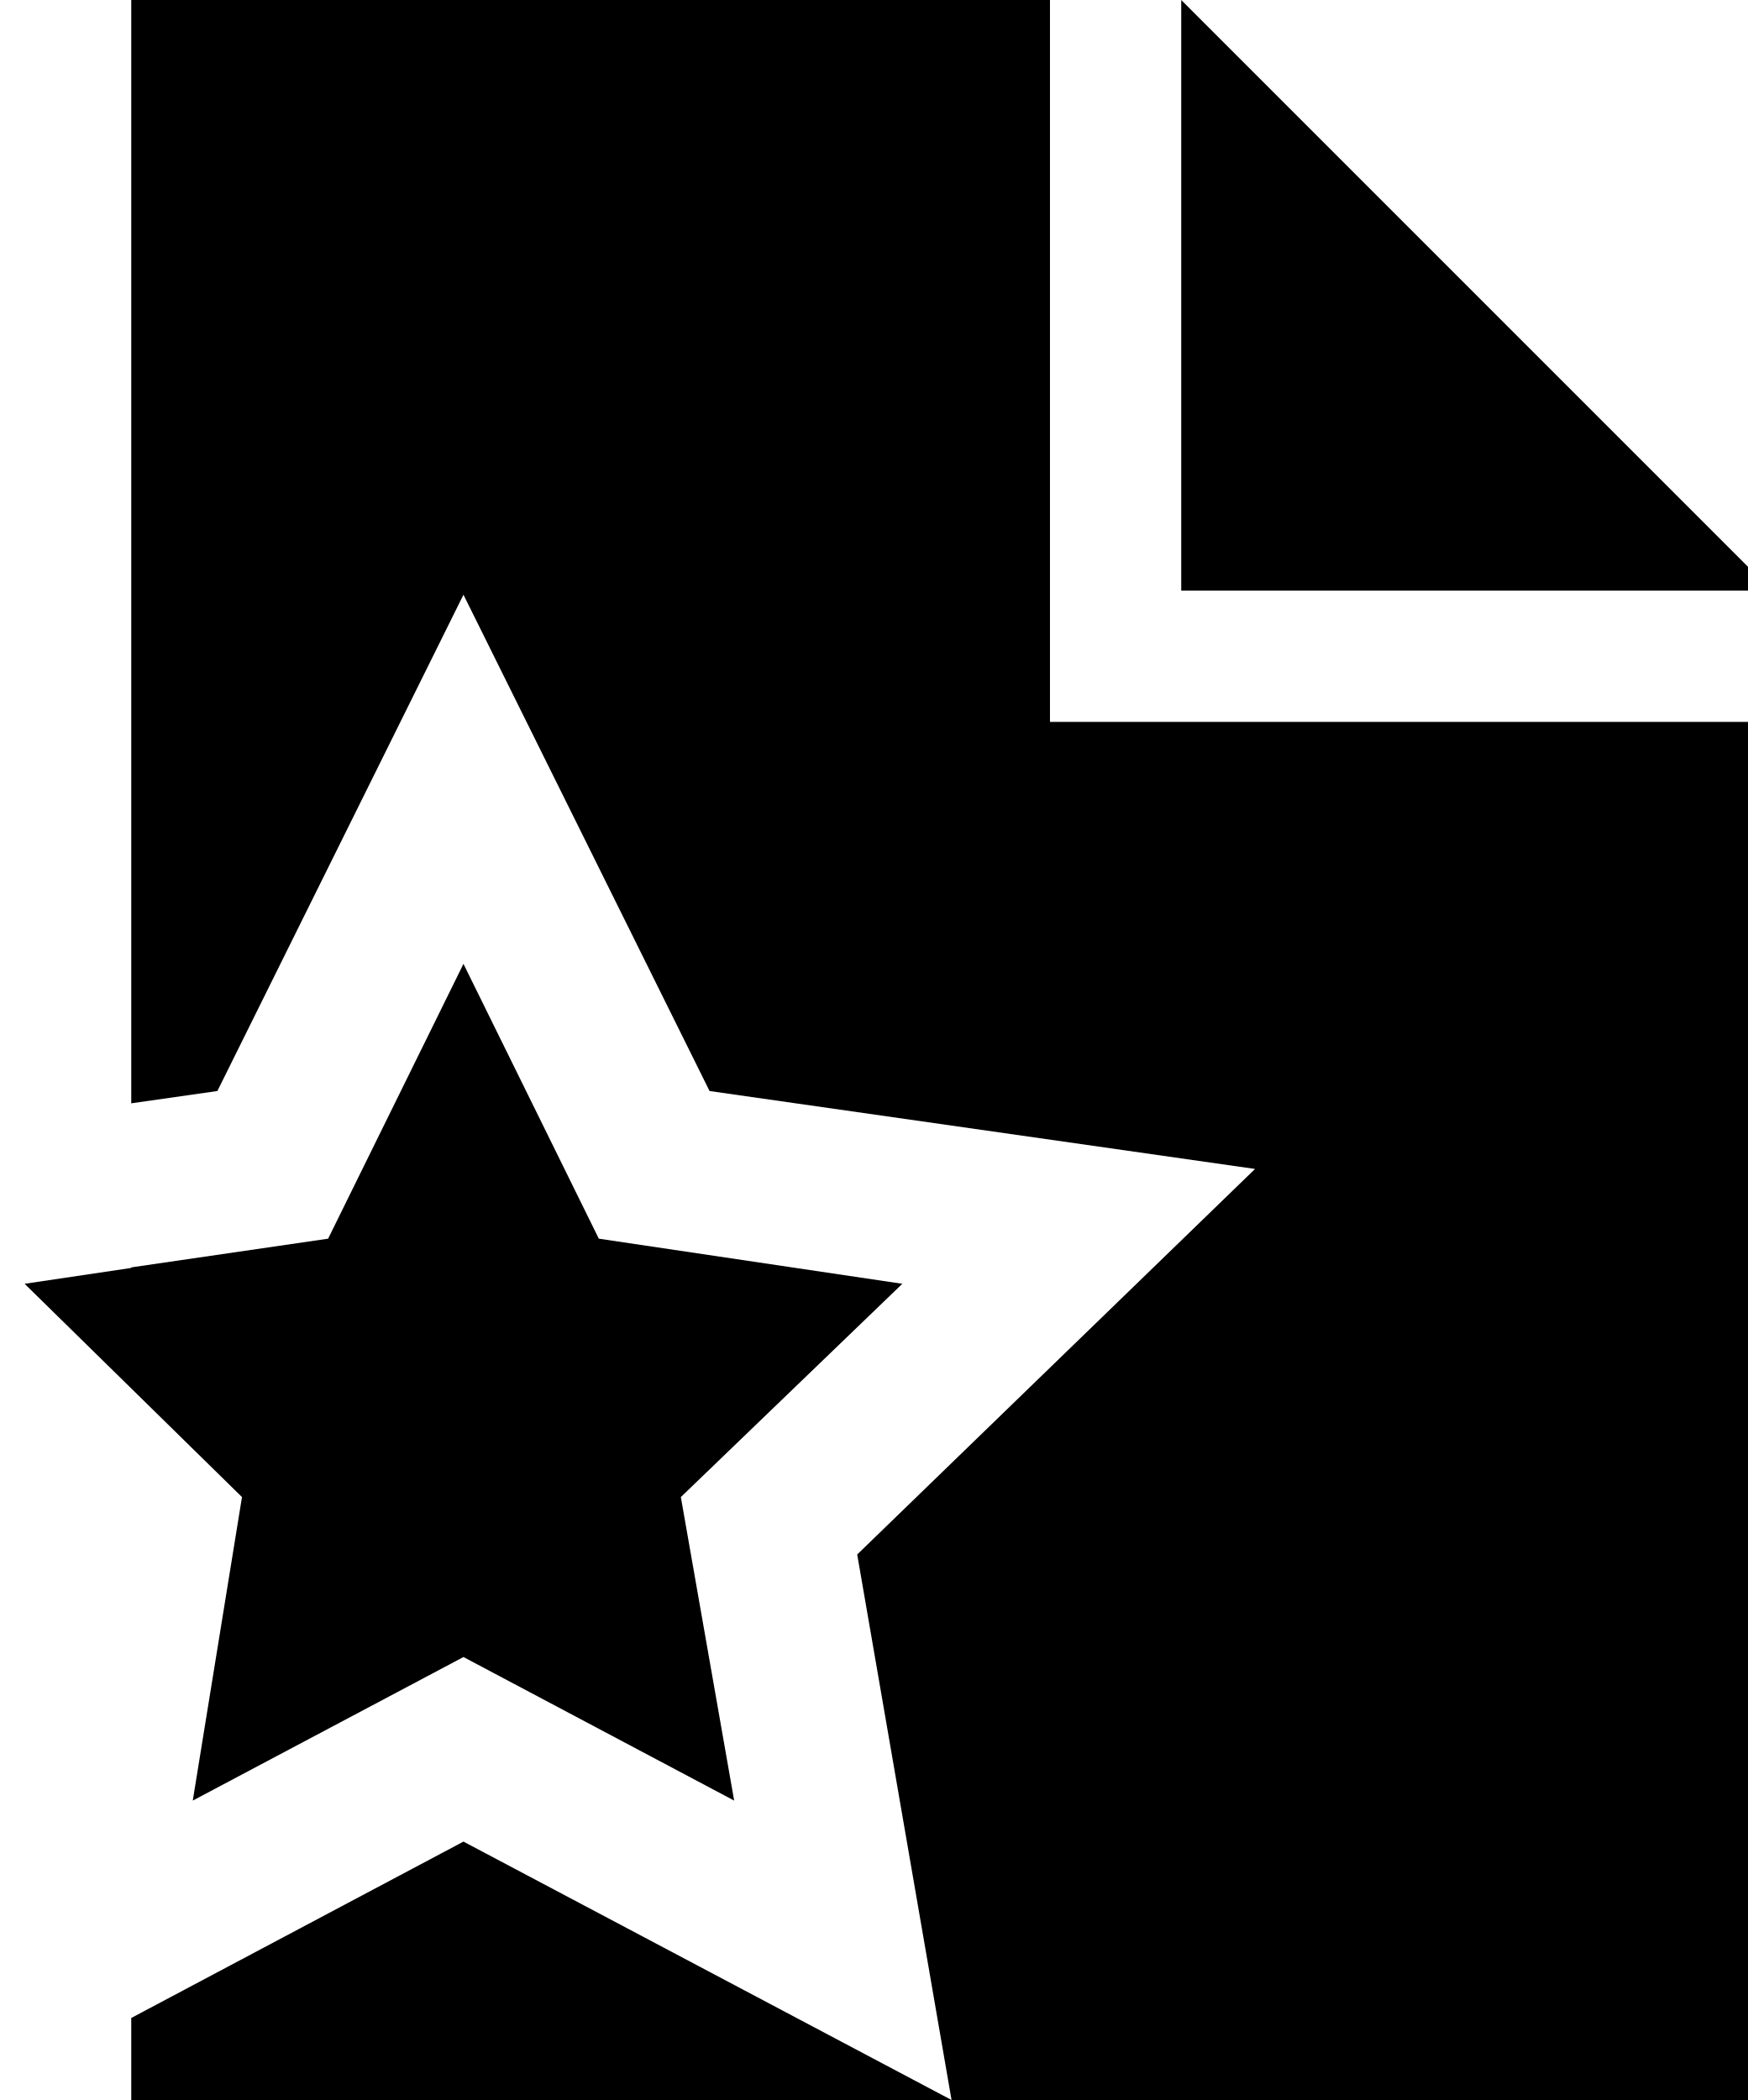
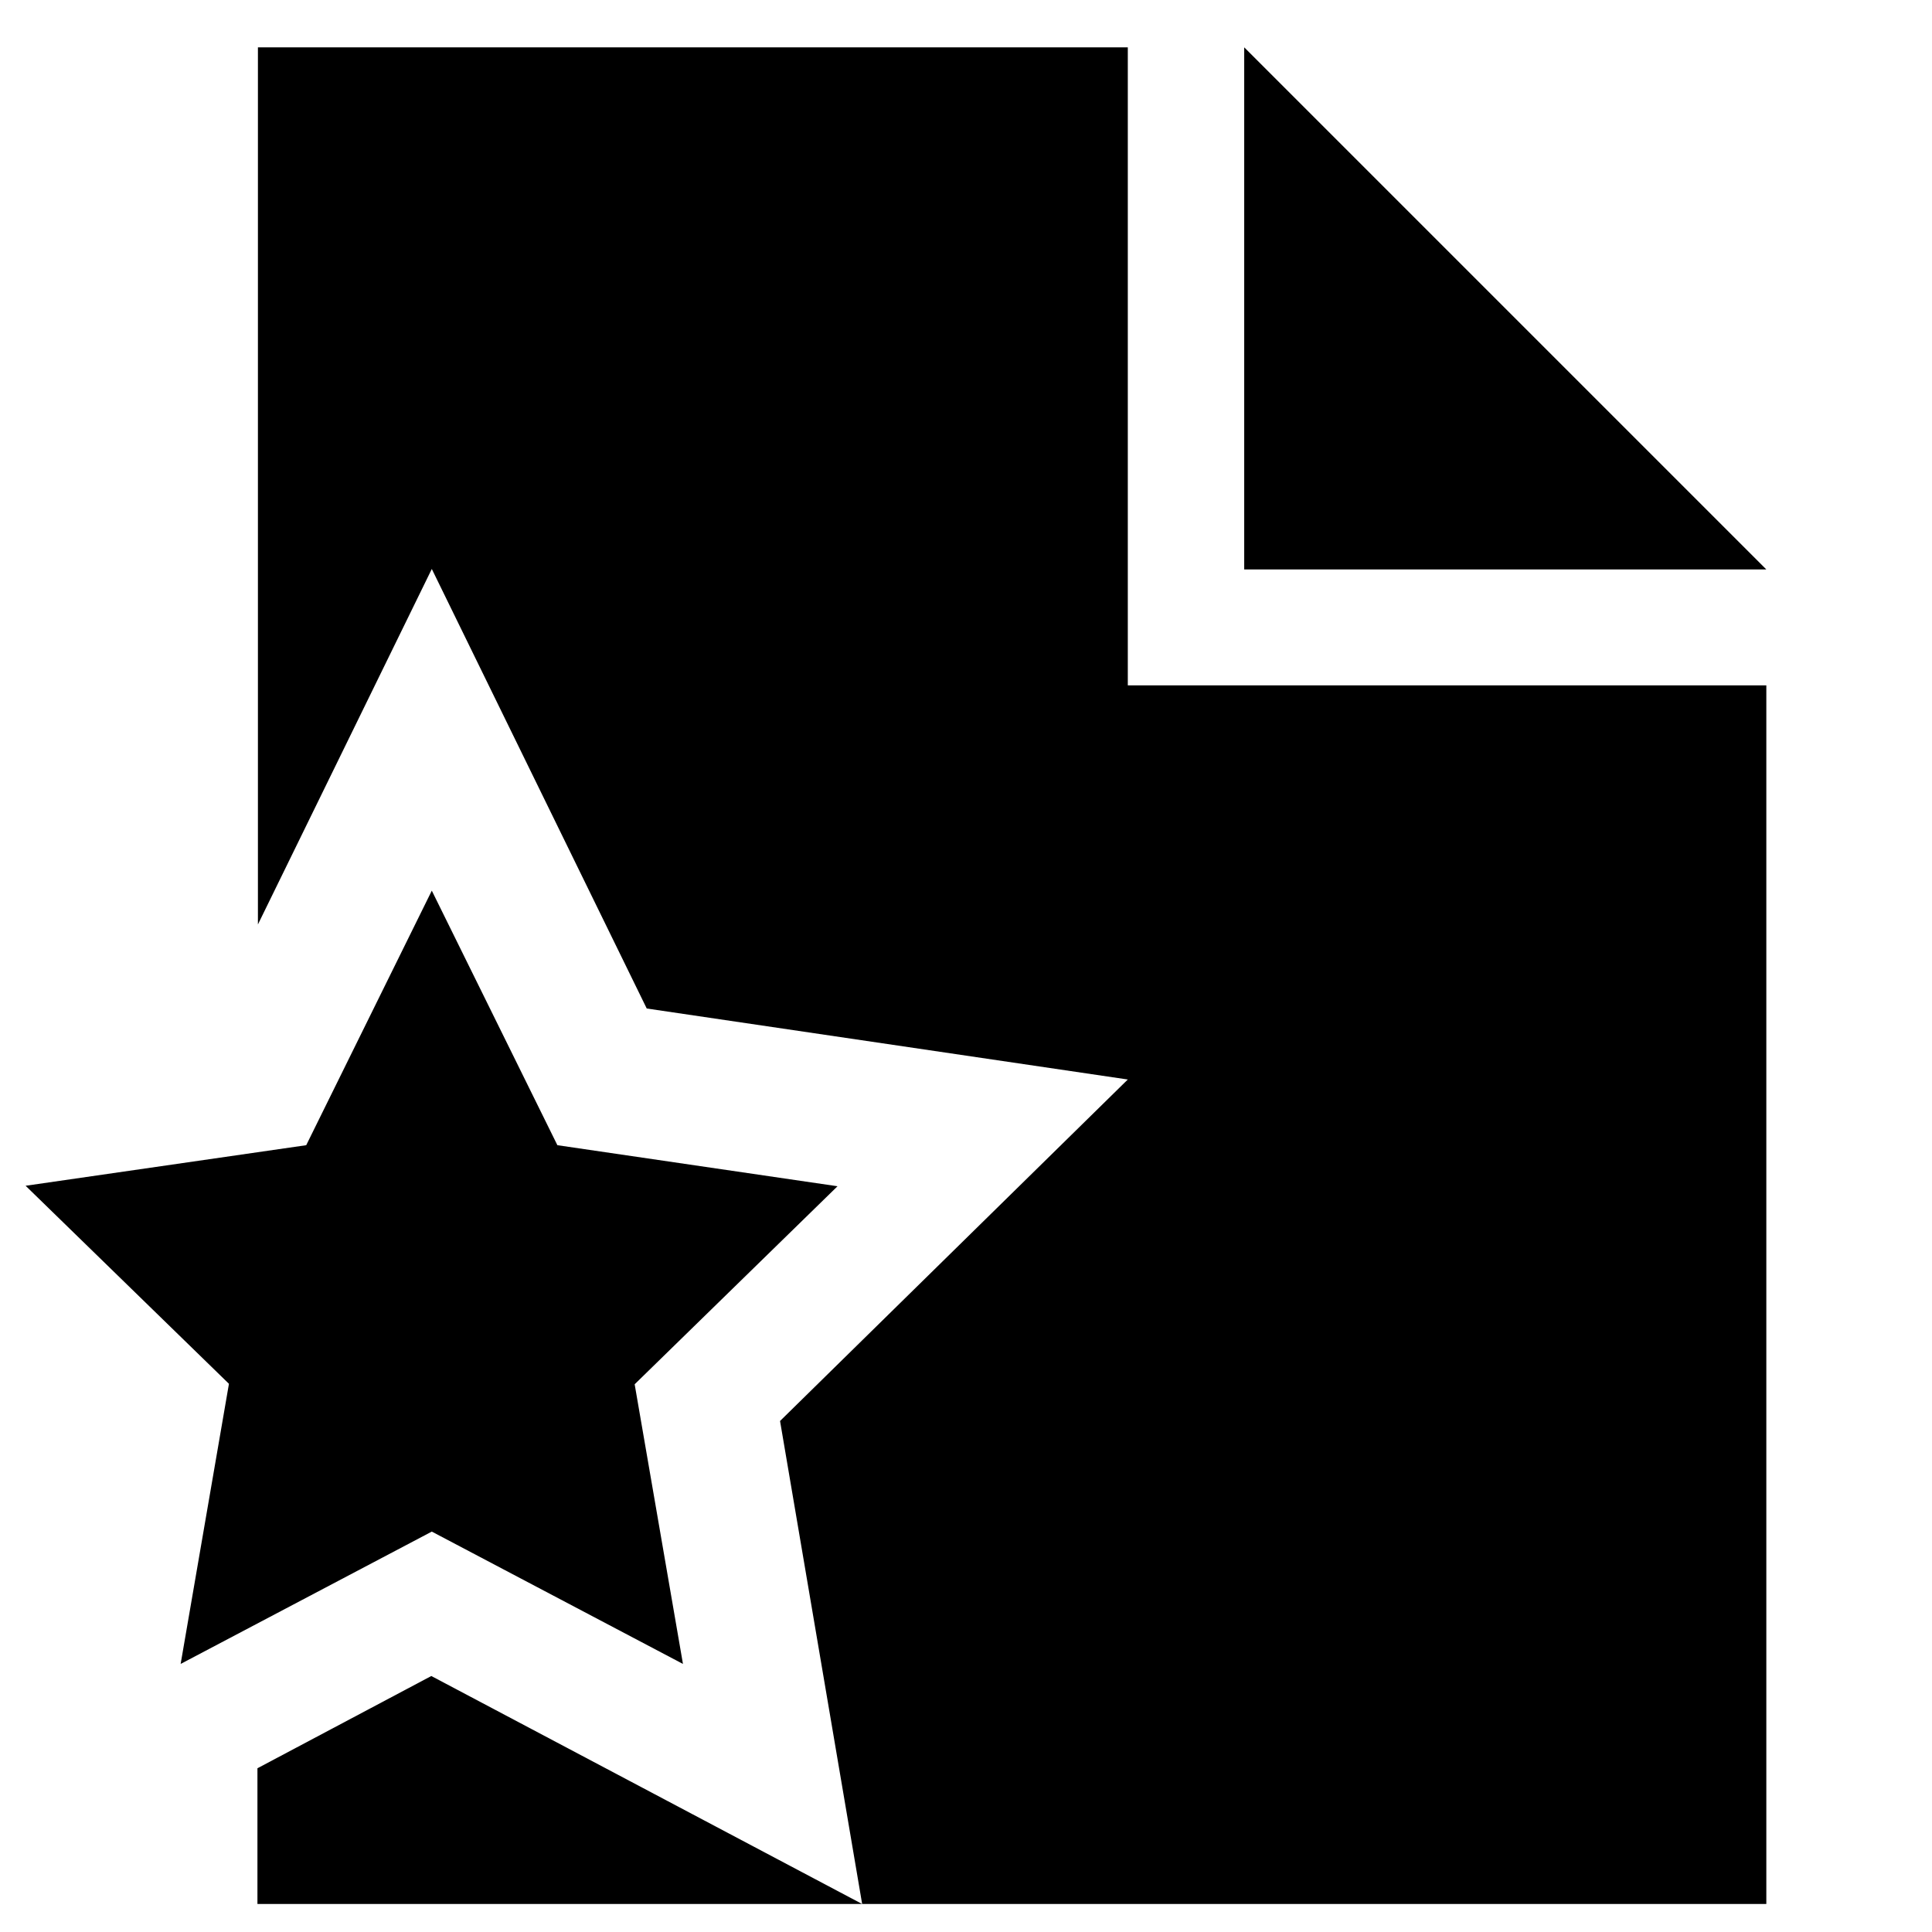
- <svg xmlns="http://www.w3.org/2000/svg" viewBox="0 0 426 512" fill="currentColor">
-   <path d="M432 144H288V0l144 144zM113 404l66 35-13-74 54-52-74-11-33-67-33 67-74 11 53 52-12 74 66-35zm-81 88v20h200l-119-63-81 43zm114-190l-33-67-33 67-48 7v29l27 27-12 74 66-35 66 35-13-74 54-52-74-11zm110-126V0H32v269l21-3 60-121 60 121 133 19-97 94 23 133h200V176H256z" />
+ <svg xmlns="http://www.w3.org/2000/svg" viewBox=" 0 0 40 40" fill="currentColor">
+   <path d="M36.57 14.2v25.22H17.85l-1.7-10 7.2-7.07-9.96-1.47-4.45-9.1-3.6 7.36V.98h18.01v13.21h13.22zM17.85 39.42H5.33v-2.81l3.6-1.91 8.92 4.72z" />
+   <path d="M25.76 11.79h10.81L25.76.98v10.8z" />
+   <path class="star" d="M8.94 18.44l2.6 5.27 5.8.85-4.2 4.1 1 5.79-5.2-2.74-5.2 2.74 1-5.8-4.21-4.1 5.81-.84 2.6-5.27z" />
</svg>
